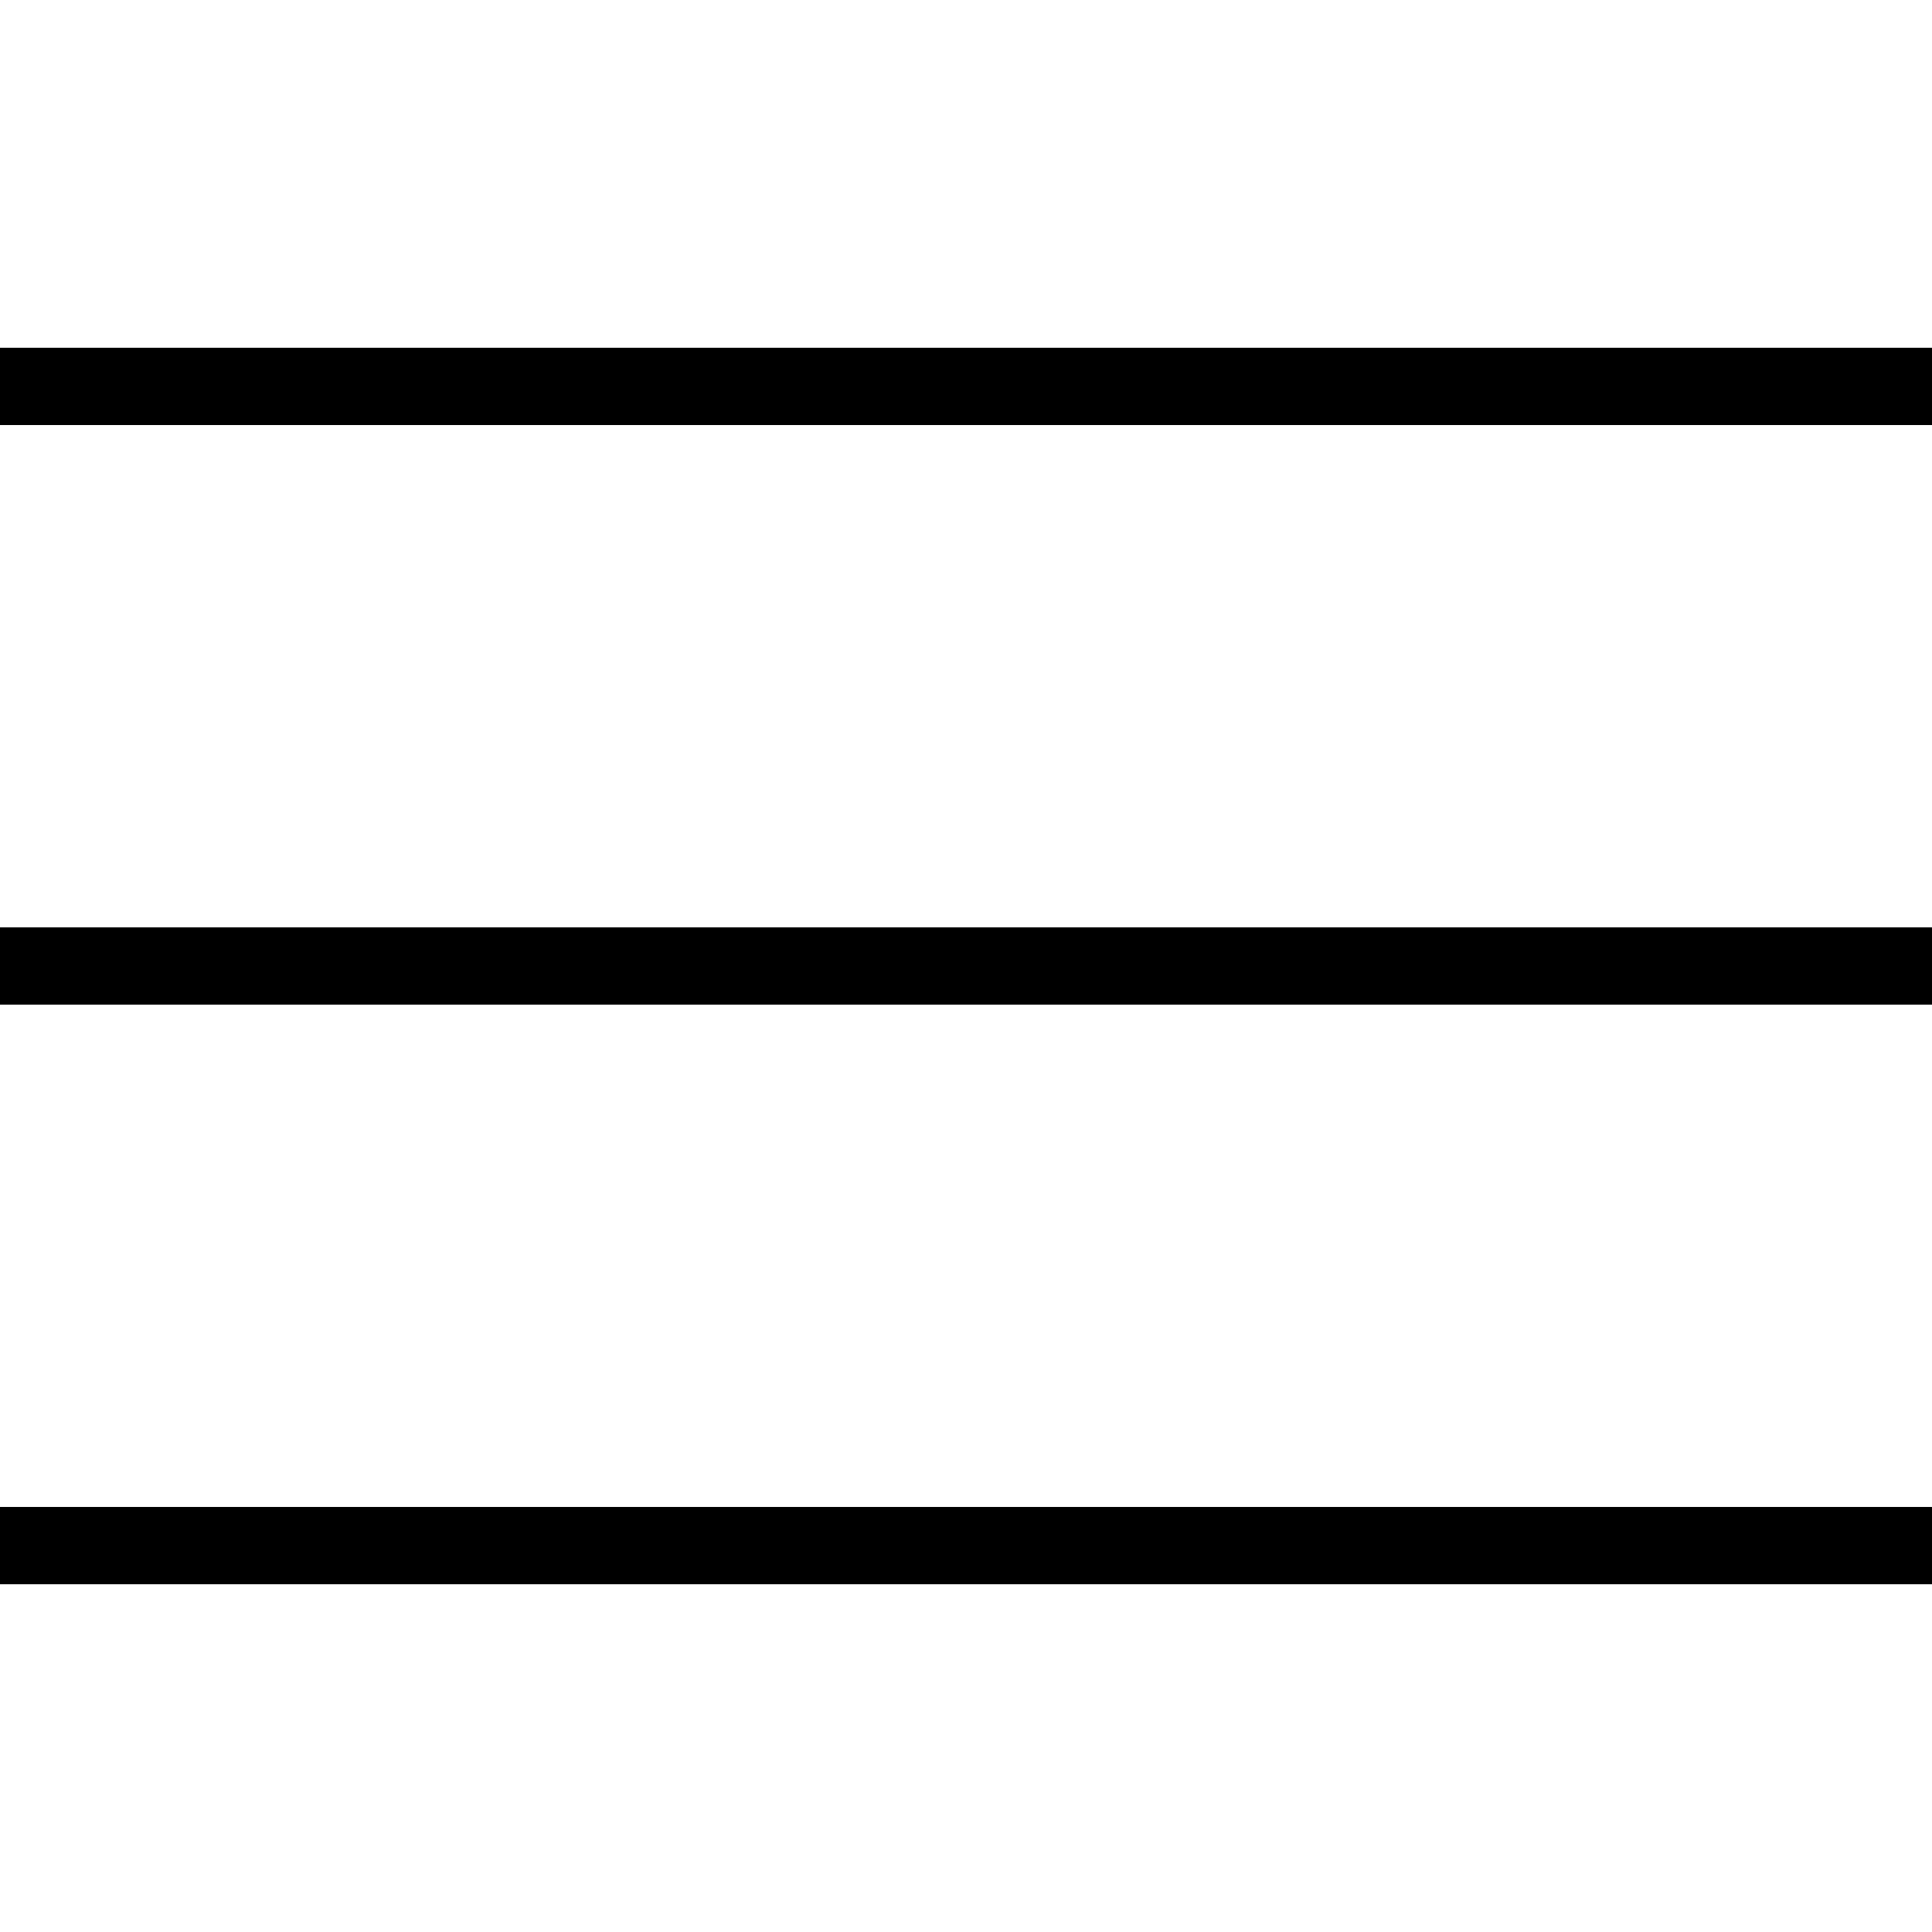
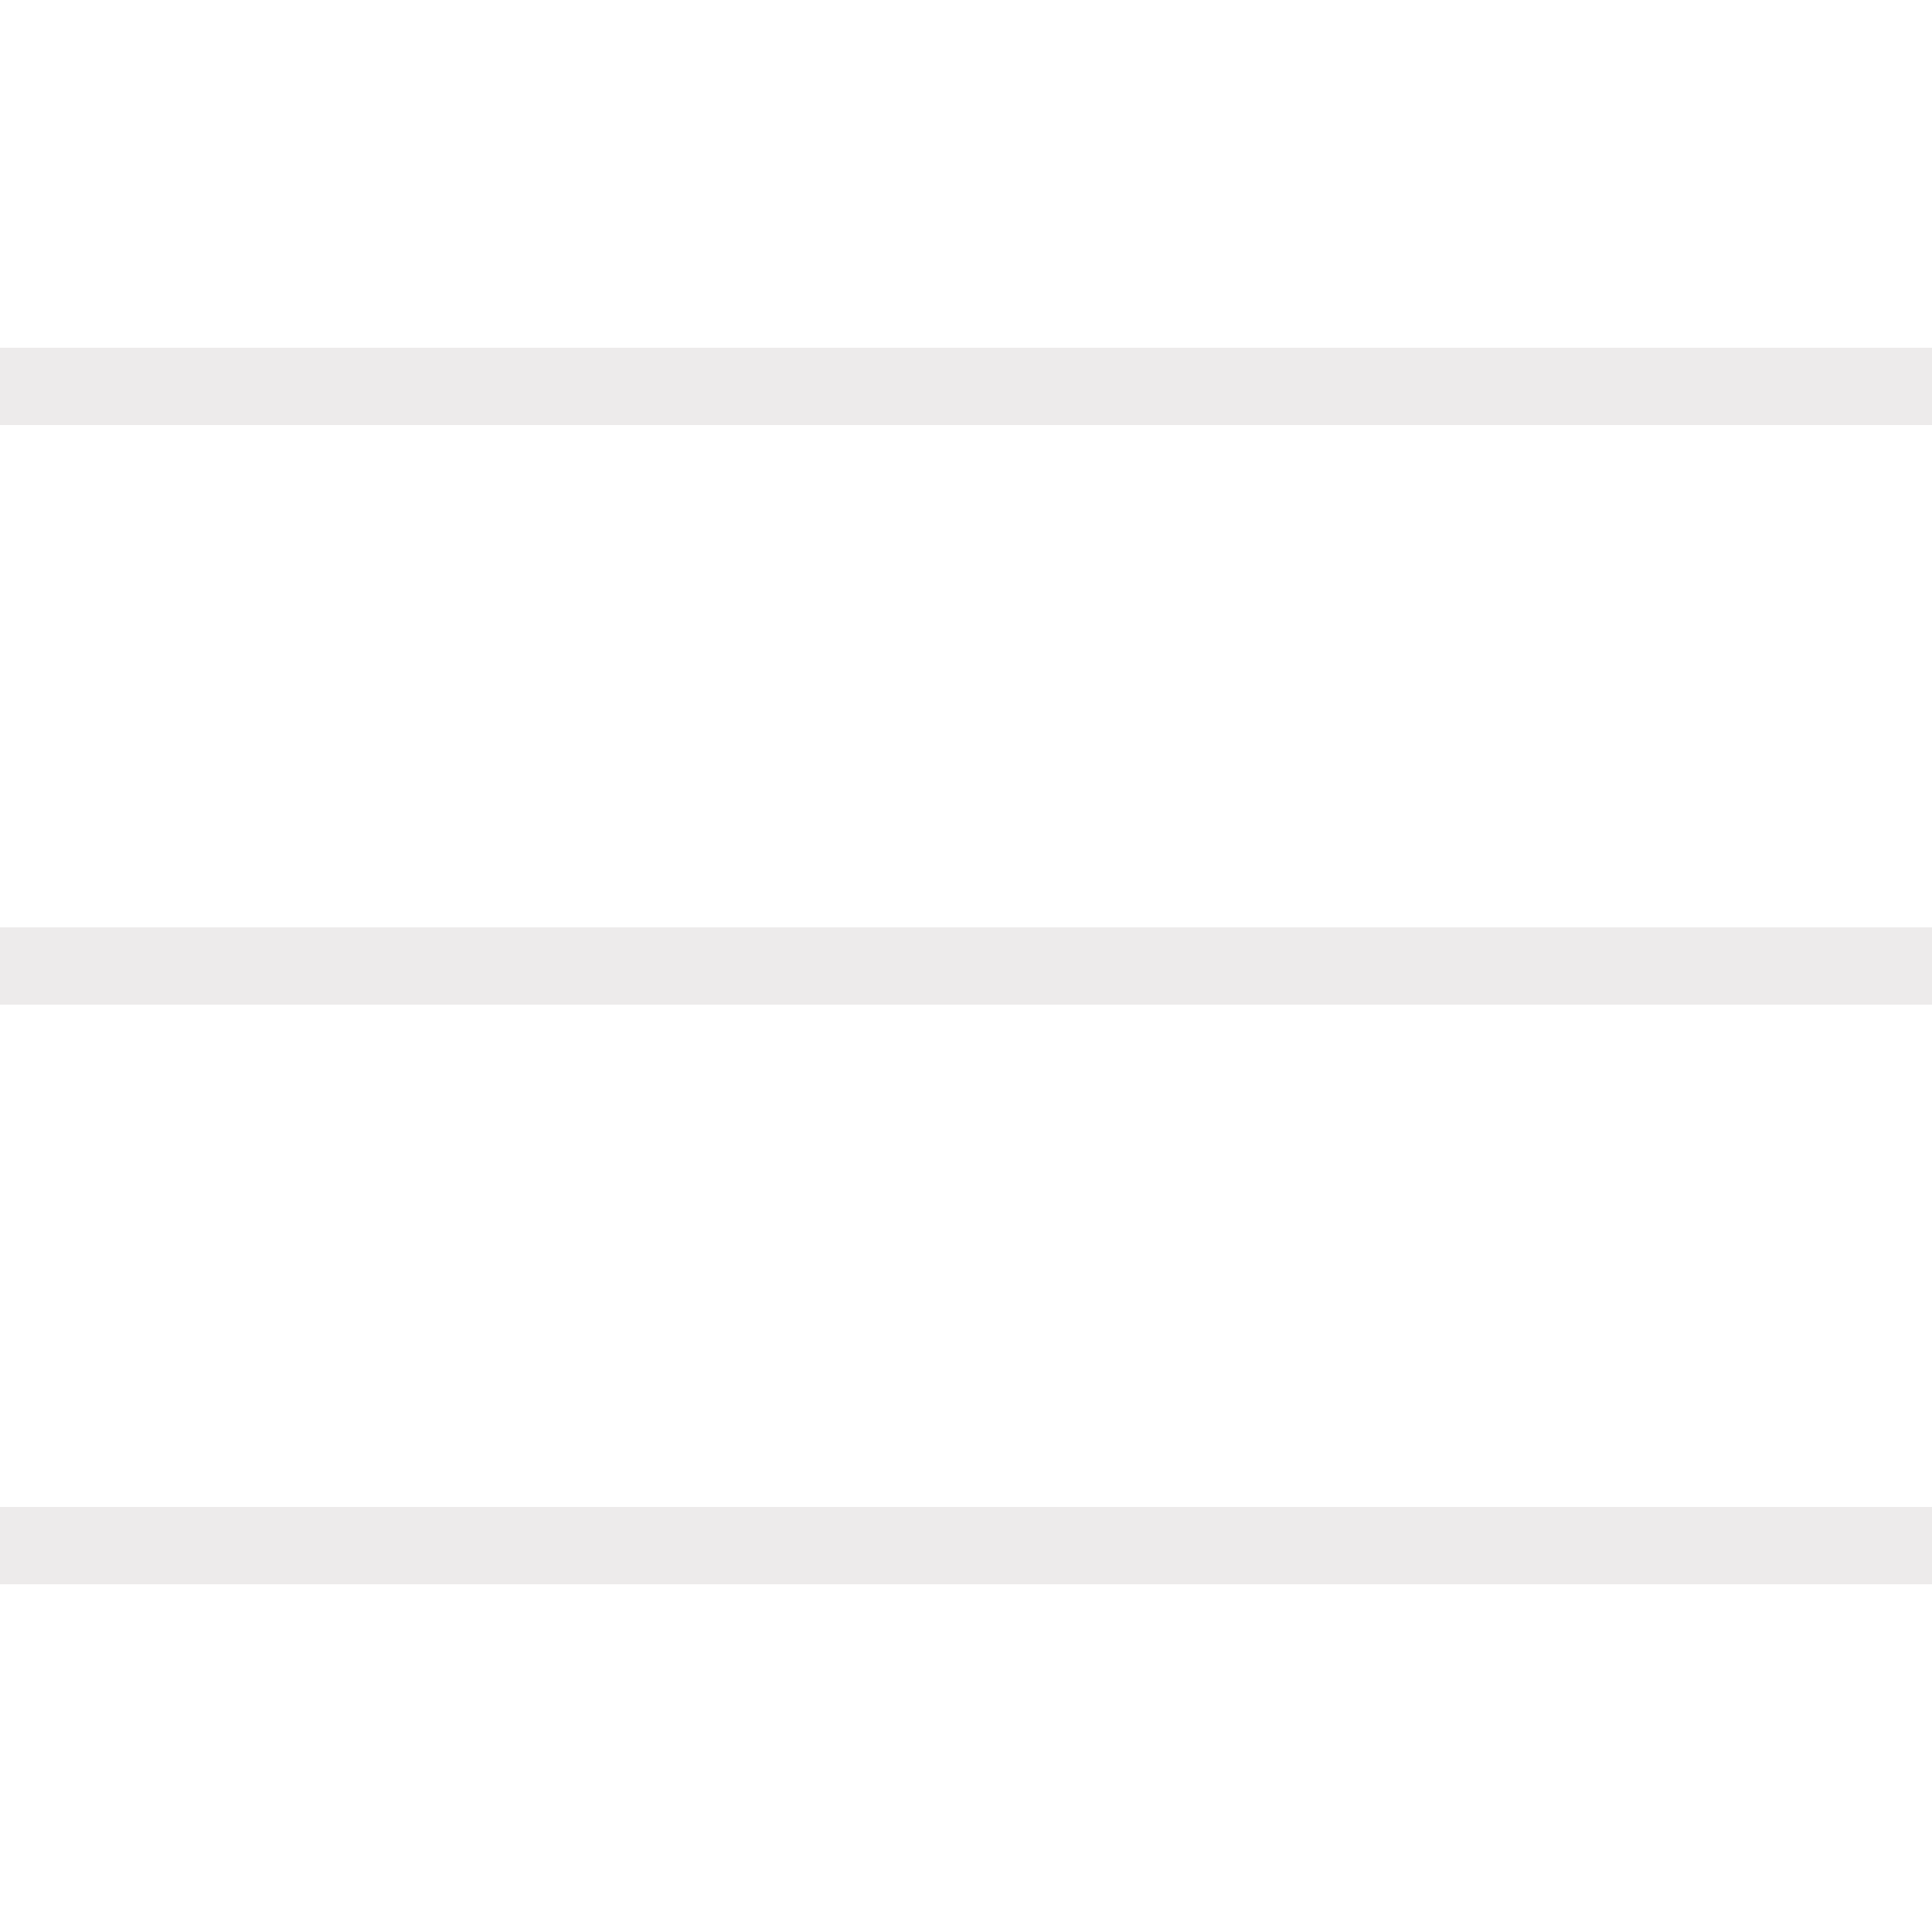
<svg xmlns="http://www.w3.org/2000/svg" width="22" height="22" viewBox="0 0 22 22" fill="none">
-   <path d="M0 3.96V4.84H22V3.96H0ZM0 10.56V11.44H22V10.56H0ZM0 17.16V18.04H22V17.16H0Z" fill="black" />
+   <path d="M0 3.96V4.84H22V3.96H0ZM0 10.56V11.44H22V10.56H0ZM0 17.16V18.04H22V17.16H0Z" fill="#EDEBEB" />
</svg>
